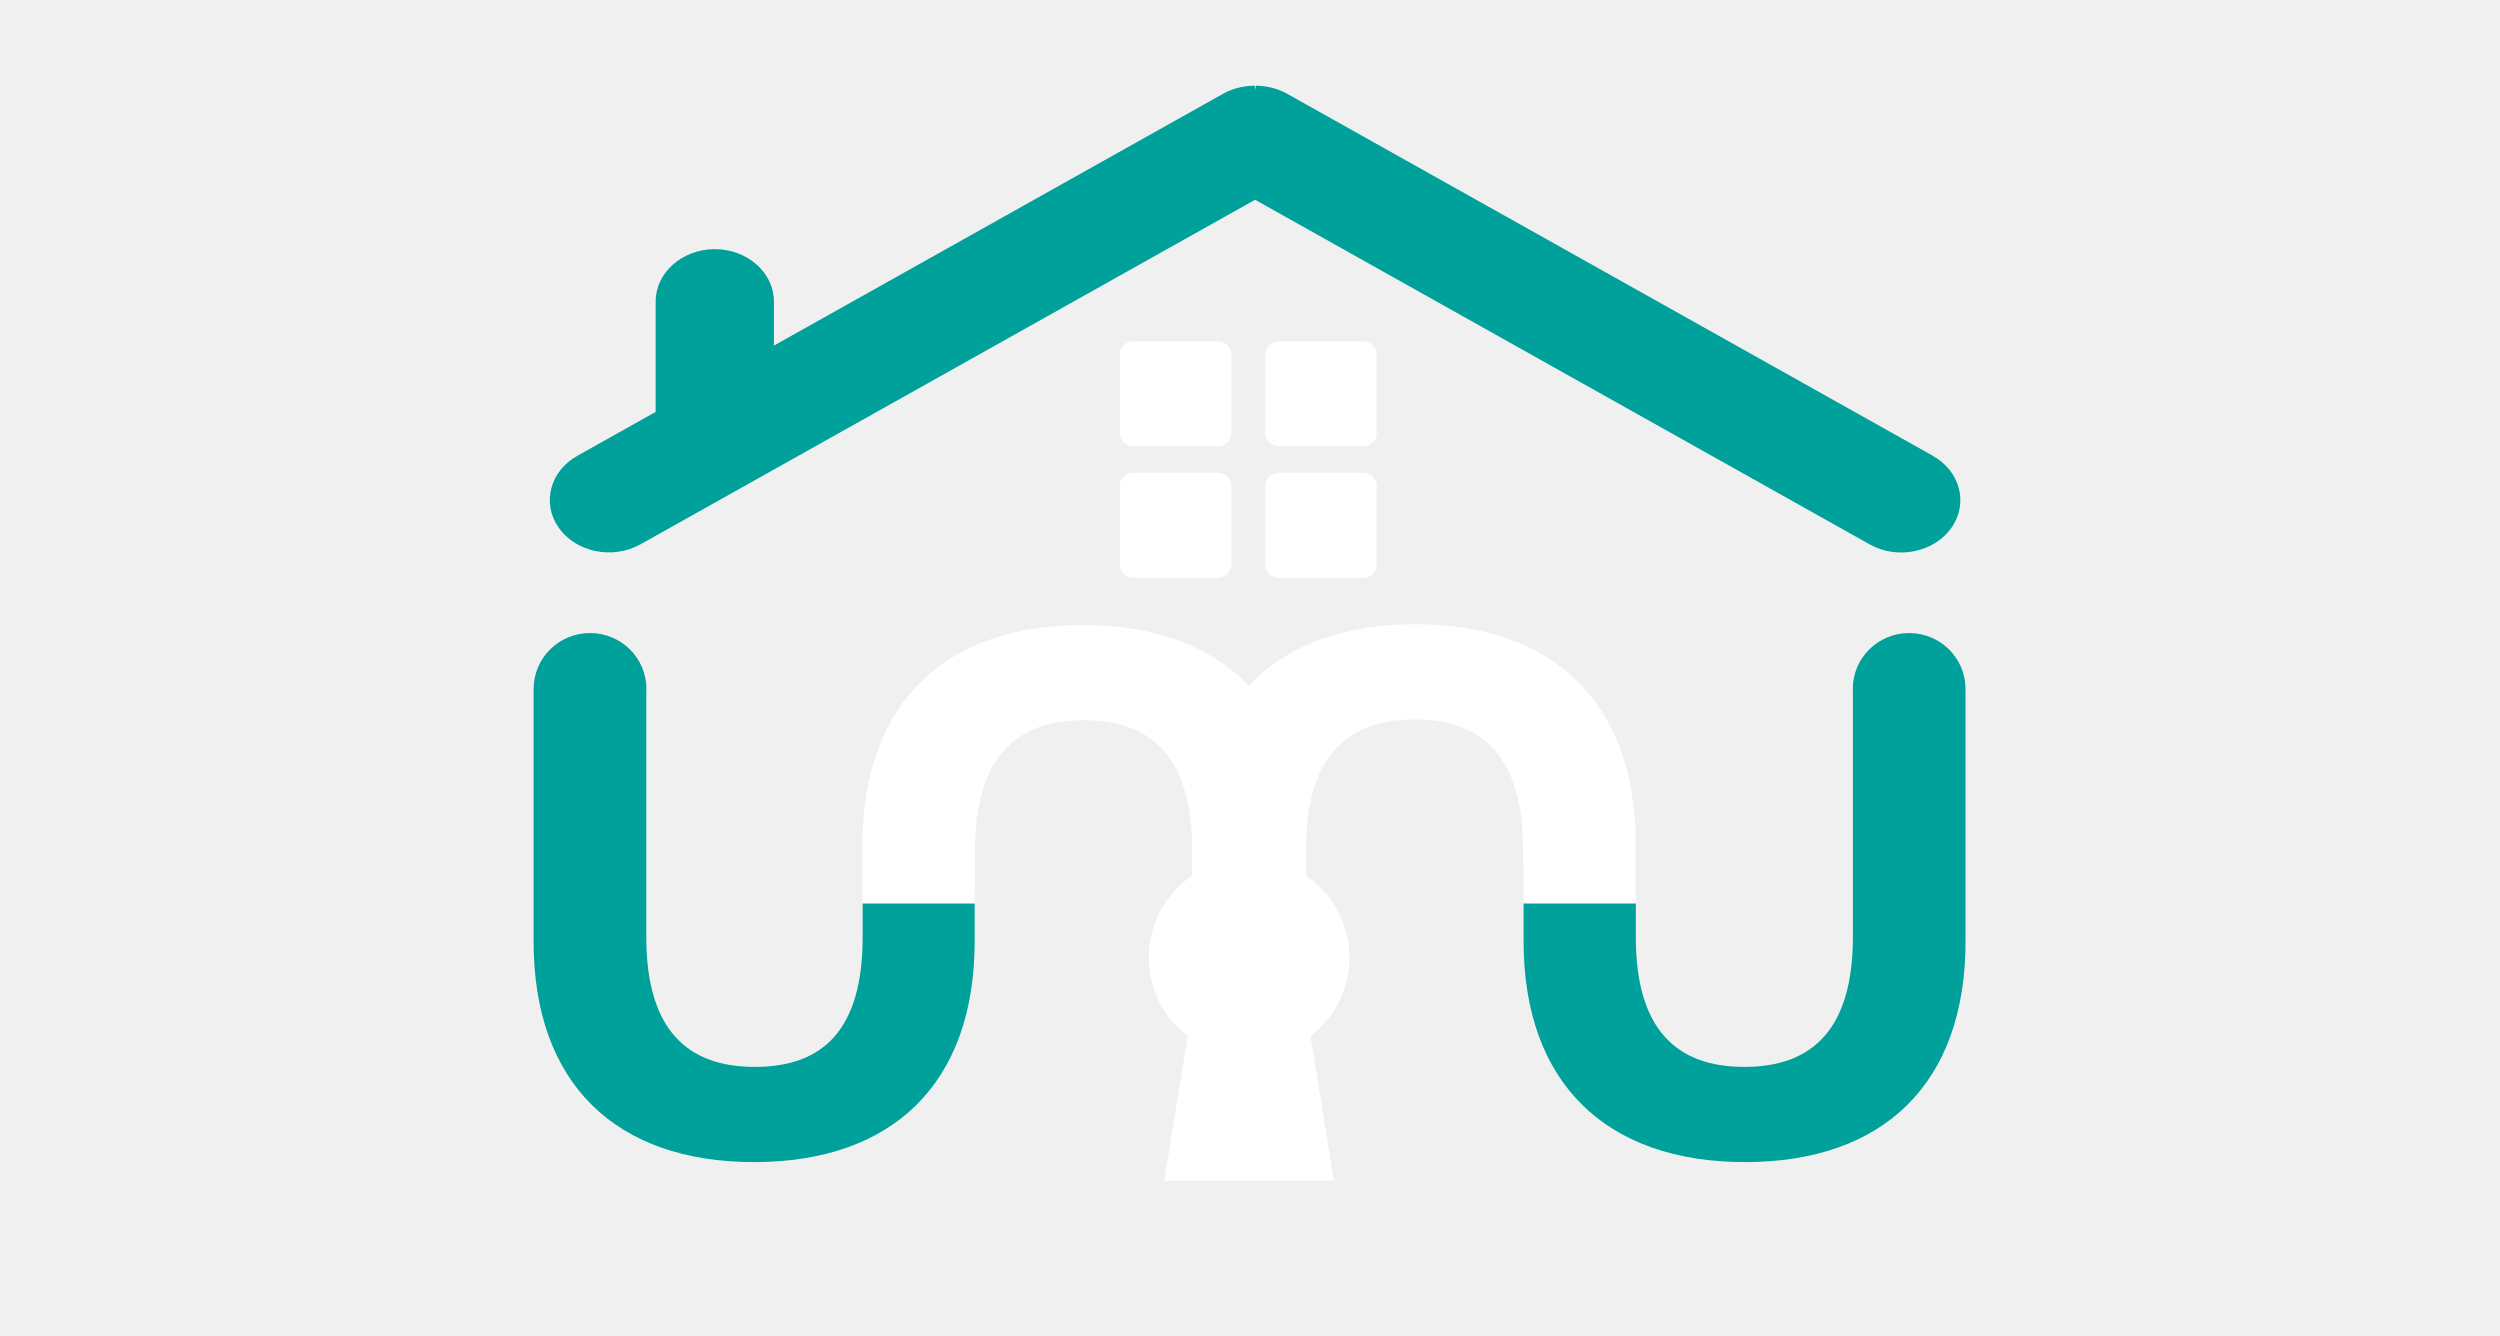
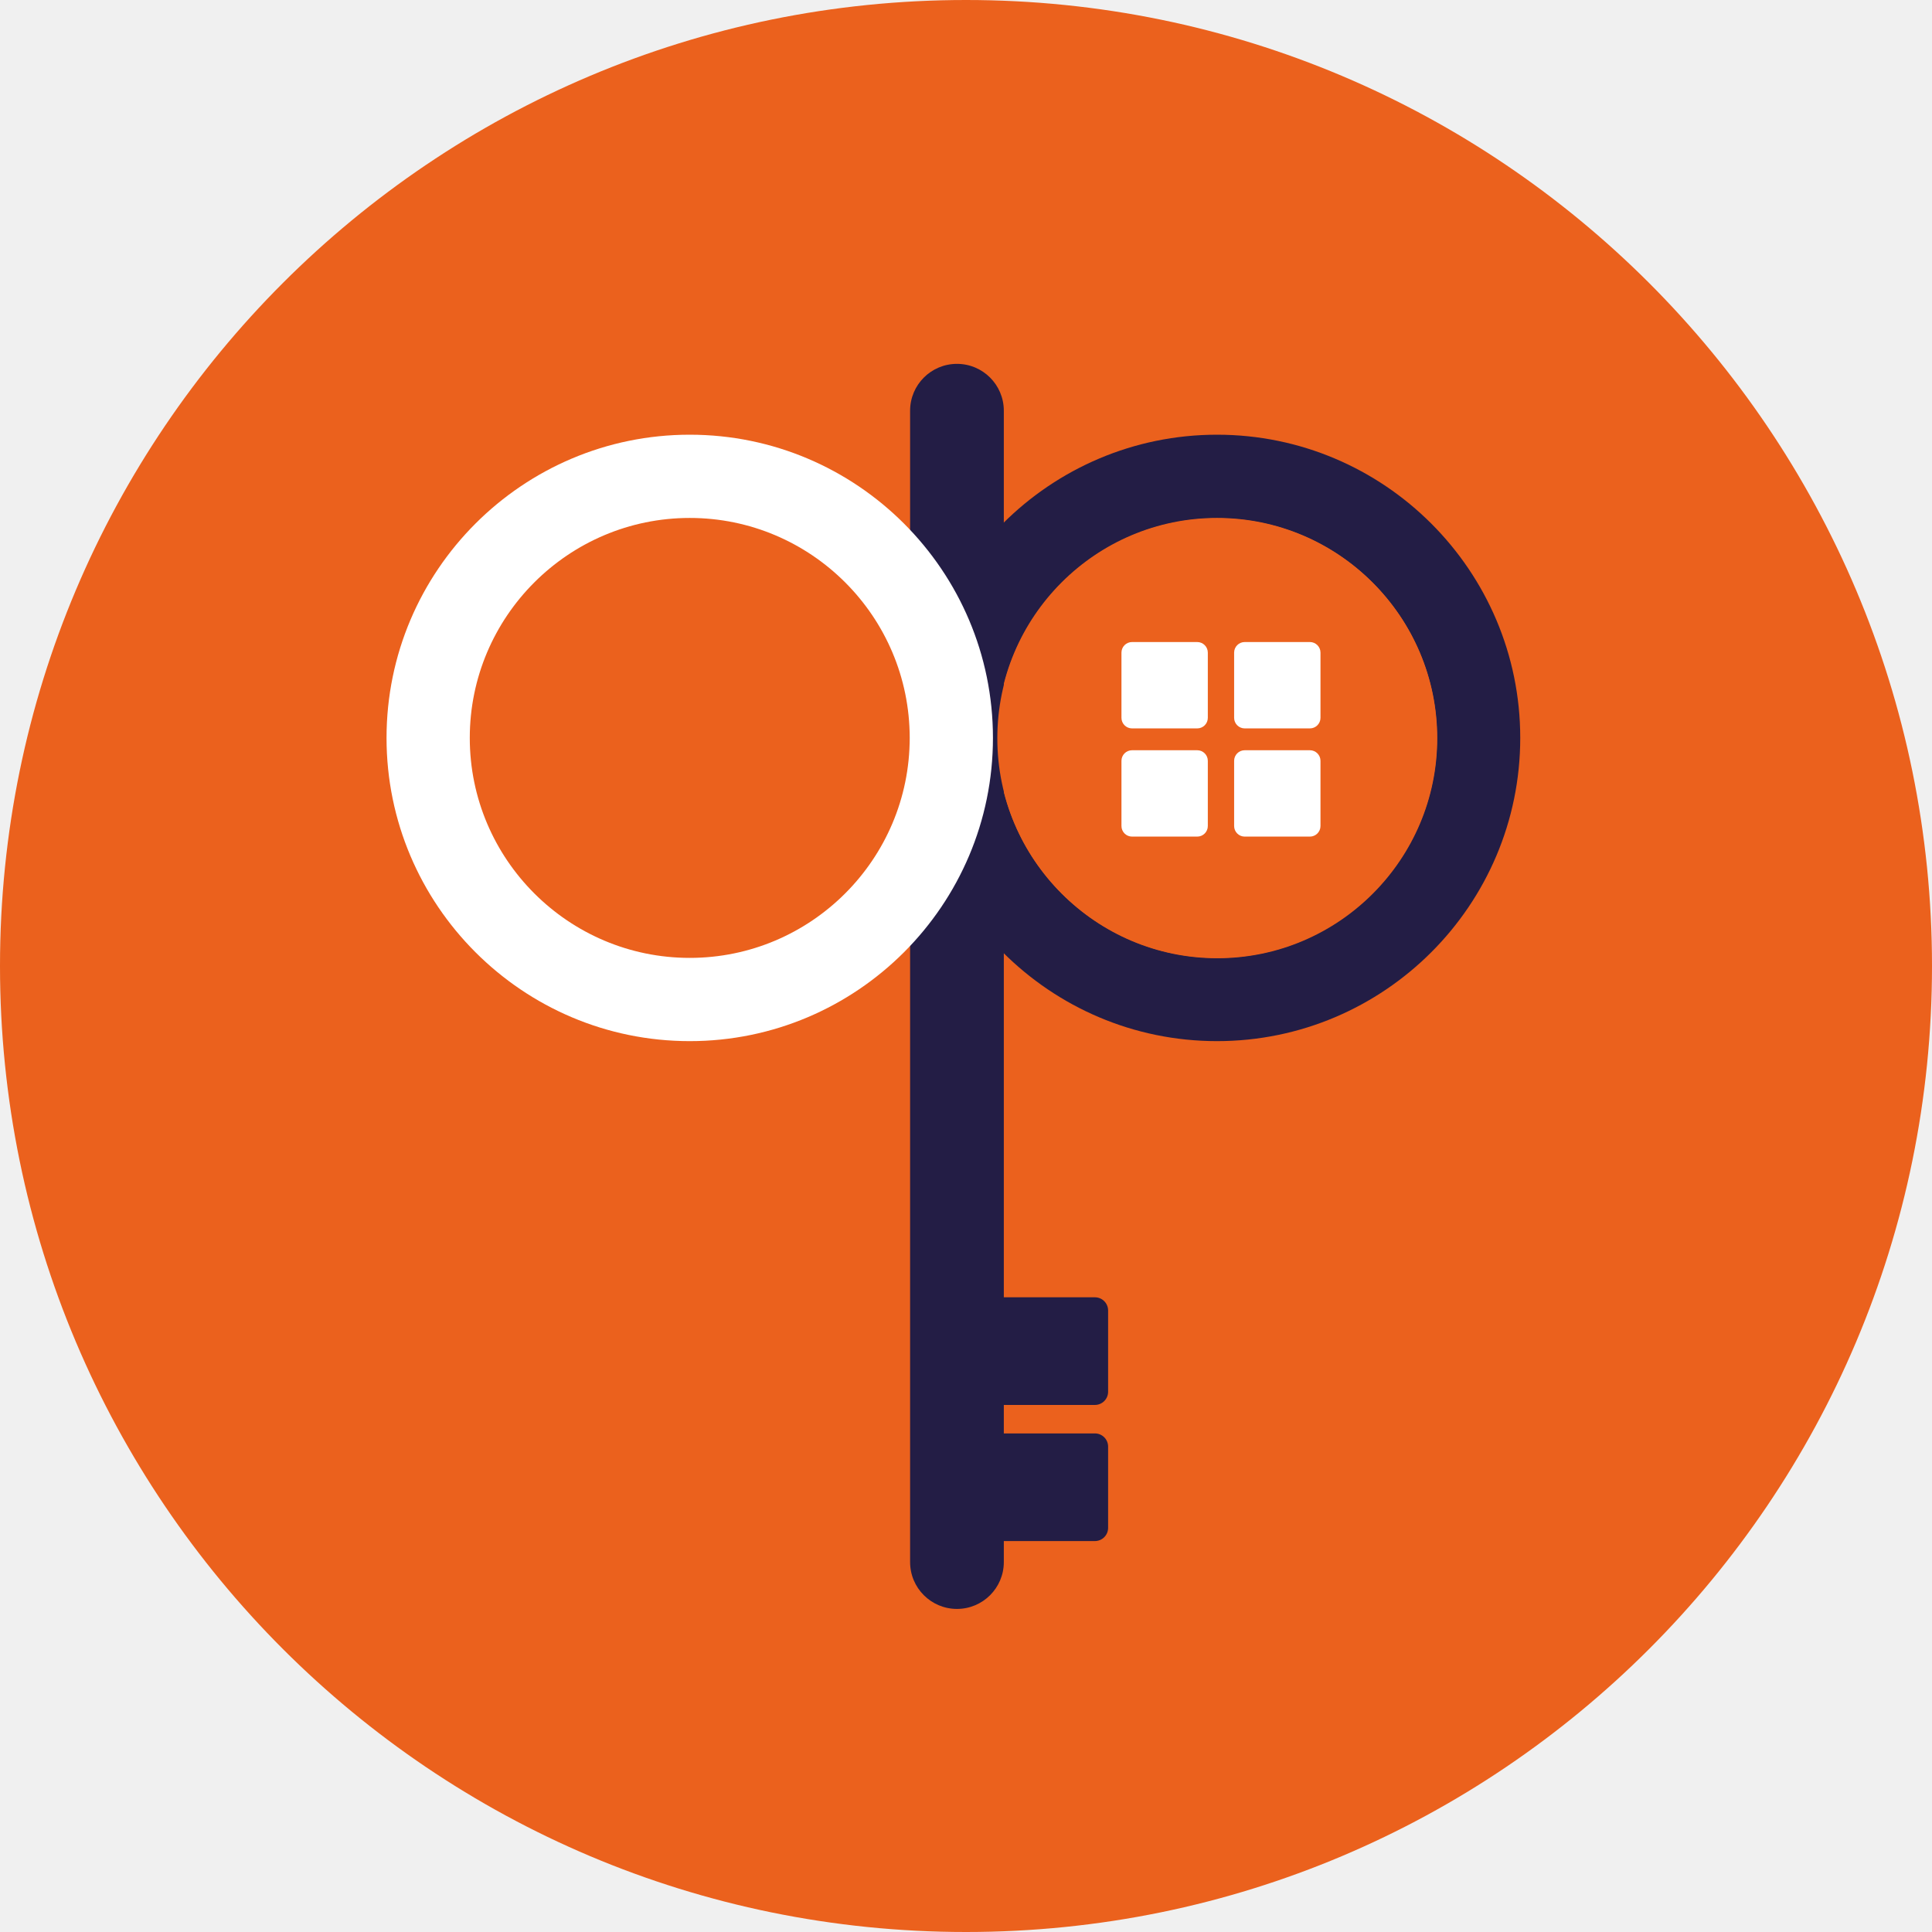
- <svg xmlns="http://www.w3.org/2000/svg" width="88" height="47" viewBox="0 0 88 47" fill="none">
-   <path d="M57.579 29.743V31.805H53.634L53.612 29.888C53.612 26.659 52.191 25.323 49.792 25.323C47.392 25.323 45.972 26.659 45.972 29.888V33.801H42.053V29.743C42.053 24.741 44.943 21.973 49.817 21.973C54.691 21.973 57.58 24.741 57.58 29.743H57.579Z" fill="white" />
-   <path d="M38.117 22C42.99 22 45.88 24.768 45.88 29.77V33.828H41.962V29.916C41.962 26.686 40.566 25.351 38.142 25.351C35.742 25.351 34.322 26.686 34.322 29.916L34.307 31.832H30.365L30.355 29.77C30.355 24.768 33.245 22 38.119 22H38.117Z" fill="white" />
-   <path d="M47.499 33.706C47.499 31.771 45.918 30.204 43.967 30.204C42.017 30.204 40.435 31.773 40.435 33.706C40.435 34.833 40.974 35.832 41.807 36.472L40.983 41.559H46.952L46.129 36.472C46.961 35.832 47.5 34.832 47.5 33.706H47.499Z" fill="white" />
-   <path d="M46.719 33.565C46.719 32.058 45.486 30.835 43.967 30.835C42.447 30.835 41.214 32.058 41.214 33.565C41.214 34.442 41.633 35.221 42.283 35.719L41.641 39.682H46.293L45.651 35.719C46.3 35.22 46.72 34.441 46.72 33.565H46.719Z" fill="white" />
-   <path d="M69.186 24.245C69.183 23.161 68.296 22.283 67.202 22.283C66.107 22.283 65.217 23.164 65.217 24.251H65.221V32.99C65.221 36.219 63.8 37.555 61.401 37.555C59.001 37.555 57.581 36.219 57.581 32.99V31.804H53.631V33.136C53.631 38.138 56.551 40.906 61.425 40.906C66.299 40.906 69.187 38.138 69.187 33.136V24.245H69.185H69.186Z" fill="#00A19A" />
-   <path d="M18.784 24.245C18.787 23.161 19.674 22.283 20.769 22.283C21.865 22.283 22.754 23.164 22.754 24.251H22.75V32.99C22.75 36.219 24.17 37.555 26.57 37.555C28.994 37.555 30.365 36.219 30.365 32.99V31.804H34.308V33.136C34.308 38.138 31.418 40.906 26.544 40.906C21.671 40.906 18.782 38.138 18.782 33.136V24.245H18.784Z" fill="#00A19A" />
-   <path d="M68.023 16.036L45.294 3.293C44.982 3.122 44.622 3.027 44.255 3.018H44.198V3.158L44.159 3.018H44.105C43.735 3.027 43.375 3.123 43.062 3.295L27.242 12.165V10.613C27.242 9.597 26.308 8.77 25.16 8.77C24.013 8.77 23.079 9.597 23.079 10.613V14.499L20.334 16.038C19.36 16.575 19.06 17.713 19.667 18.576C20.273 19.439 21.559 19.704 22.535 19.166L44.179 7.032L65.824 19.168C66.158 19.352 66.535 19.447 66.92 19.447C67.079 19.447 67.238 19.43 67.396 19.398C67.937 19.287 68.397 18.995 68.692 18.577C69.297 17.715 68.998 16.576 68.025 16.04L68.023 16.036Z" fill="#00A19A" />
-   <path d="M42.86 12.012H39.898C39.633 12.012 39.417 12.214 39.417 12.465V15.254C39.417 15.505 39.633 15.707 39.898 15.707H42.86C43.126 15.707 43.342 15.505 43.342 15.254V12.465C43.342 12.214 43.126 12.012 42.86 12.012Z" fill="white" />
-   <path d="M47.981 12.012H45.019C44.753 12.012 44.538 12.214 44.538 12.465V15.254C44.538 15.505 44.753 15.707 45.019 15.707H47.981C48.247 15.707 48.462 15.505 48.462 15.254V12.465C48.462 12.214 48.247 12.012 47.981 12.012Z" fill="white" />
-   <path d="M42.86 16.642H39.898C39.633 16.642 39.417 16.845 39.417 17.095V19.885C39.417 20.135 39.633 20.338 39.898 20.338H42.86C43.126 20.338 43.342 20.135 43.342 19.885V17.095C43.342 16.845 43.126 16.642 42.86 16.642Z" fill="white" />
-   <path d="M47.981 16.642H45.019C44.753 16.642 44.538 16.845 44.538 17.095V19.885C44.538 20.135 44.753 20.338 45.019 20.338H47.981C48.247 20.338 48.462 20.135 48.462 19.885V17.095C48.462 16.845 48.247 16.642 47.981 16.642Z" fill="white" />
+ <svg xmlns="http://www.w3.org/2000/svg" id="Layer_1" viewBox="0 0 874.04 874.04">
+   <defs>
+     <style>.cls-1{fill:#231d45;}.cls-1,.cls-2,.cls-3{stroke-width:0px;}.cls-2{fill:#fff;}.cls-3{fill:#eb611d;}</style>
+   </defs>
+   <circle class="cls-3" cx="437.02" cy="437.02" r="437.02" />
+   <path class="cls-1" d="m454.13,706.68c0,11.71-9.49,21.2-21.2,21.2s-21.2-9.49-21.2-21.2V185.81c0-11.71,9.49-21.2,21.2-21.2s21.2,9.49,21.2,21.2v520.87Z" />
+   <path class="cls-1" d="m550.59,471.01c-75.64,0-137.17-61.54-137.17-137.18s61.54-137.17,137.17-137.17,137.17,61.54,137.17,137.17-61.54,137.18-137.17,137.18m0-236.69c-54.87,0-99.51,44.64-99.51,99.51s44.64,99.52,99.51,99.52,99.51-44.64,99.51-99.52-44.63-99.51-99.51-99.51" />
+   <path class="cls-2" d="m312.04,471.01c-75.64,0-137.17-61.54-137.17-137.18s61.54-137.17,137.17-137.17,137.17,61.54,137.17,137.17-61.54,137.18-137.17,137.18m0-236.69c-54.87,0-99.51,44.64-99.51,99.51s44.64,99.52,99.51,99.52,99.51-44.64,99.51-99.52-44.63-99.51-99.51-99.51" />
+   <rect class="cls-1" x="442.72" y="586.9" width="58.59" height="48.7" rx="5.97" ry="5.97" />
+   <rect class="cls-1" x="442.72" y="648.48" width="58.59" height="48.7" rx="5.97" ry="5.97" />
+   <path class="cls-3" d="m550.7,234.48c-54.87,0-99.51,44.64-99.51,99.51s44.64,99.52,99.51,99.52,99.51-44.64,99.51-99.52-44.63-99.51-99.51-99.51" />
+   <rect class="cls-2" x="507.35" y="290.46" width="39.07" height="39.07" rx="4.79" ry="4.79" />
+   <rect class="cls-2" x="558.32" y="290.46" width="39.07" height="39.07" rx="4.79" ry="4.79" />
+   <rect class="cls-2" x="507.35" y="339.41" width="39.07" height="39.07" rx="4.79" ry="4.79" />
+   <rect class="cls-2" x="558.32" y="339.41" width="39.07" height="39.07" rx="4.79" ry="4.79" />
</svg>
